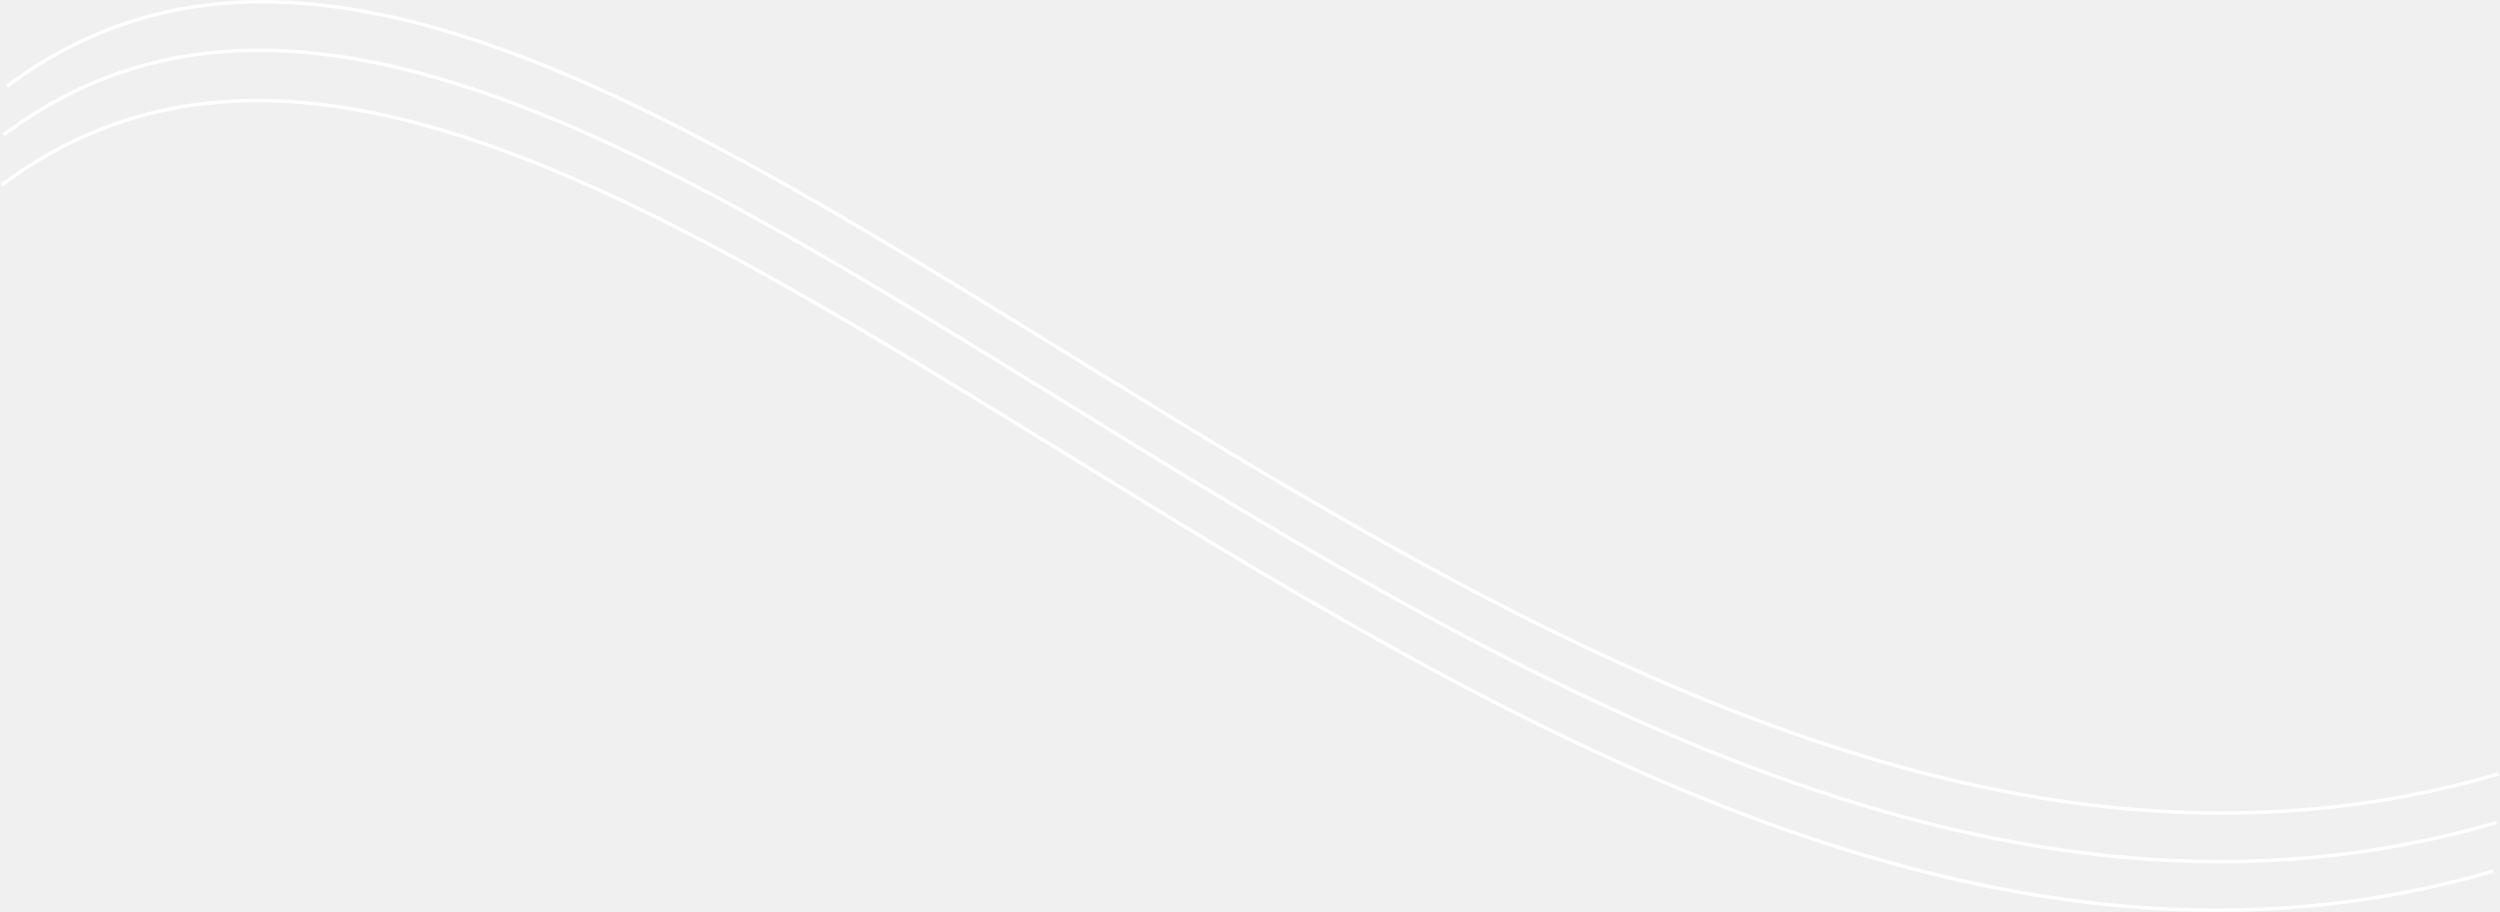
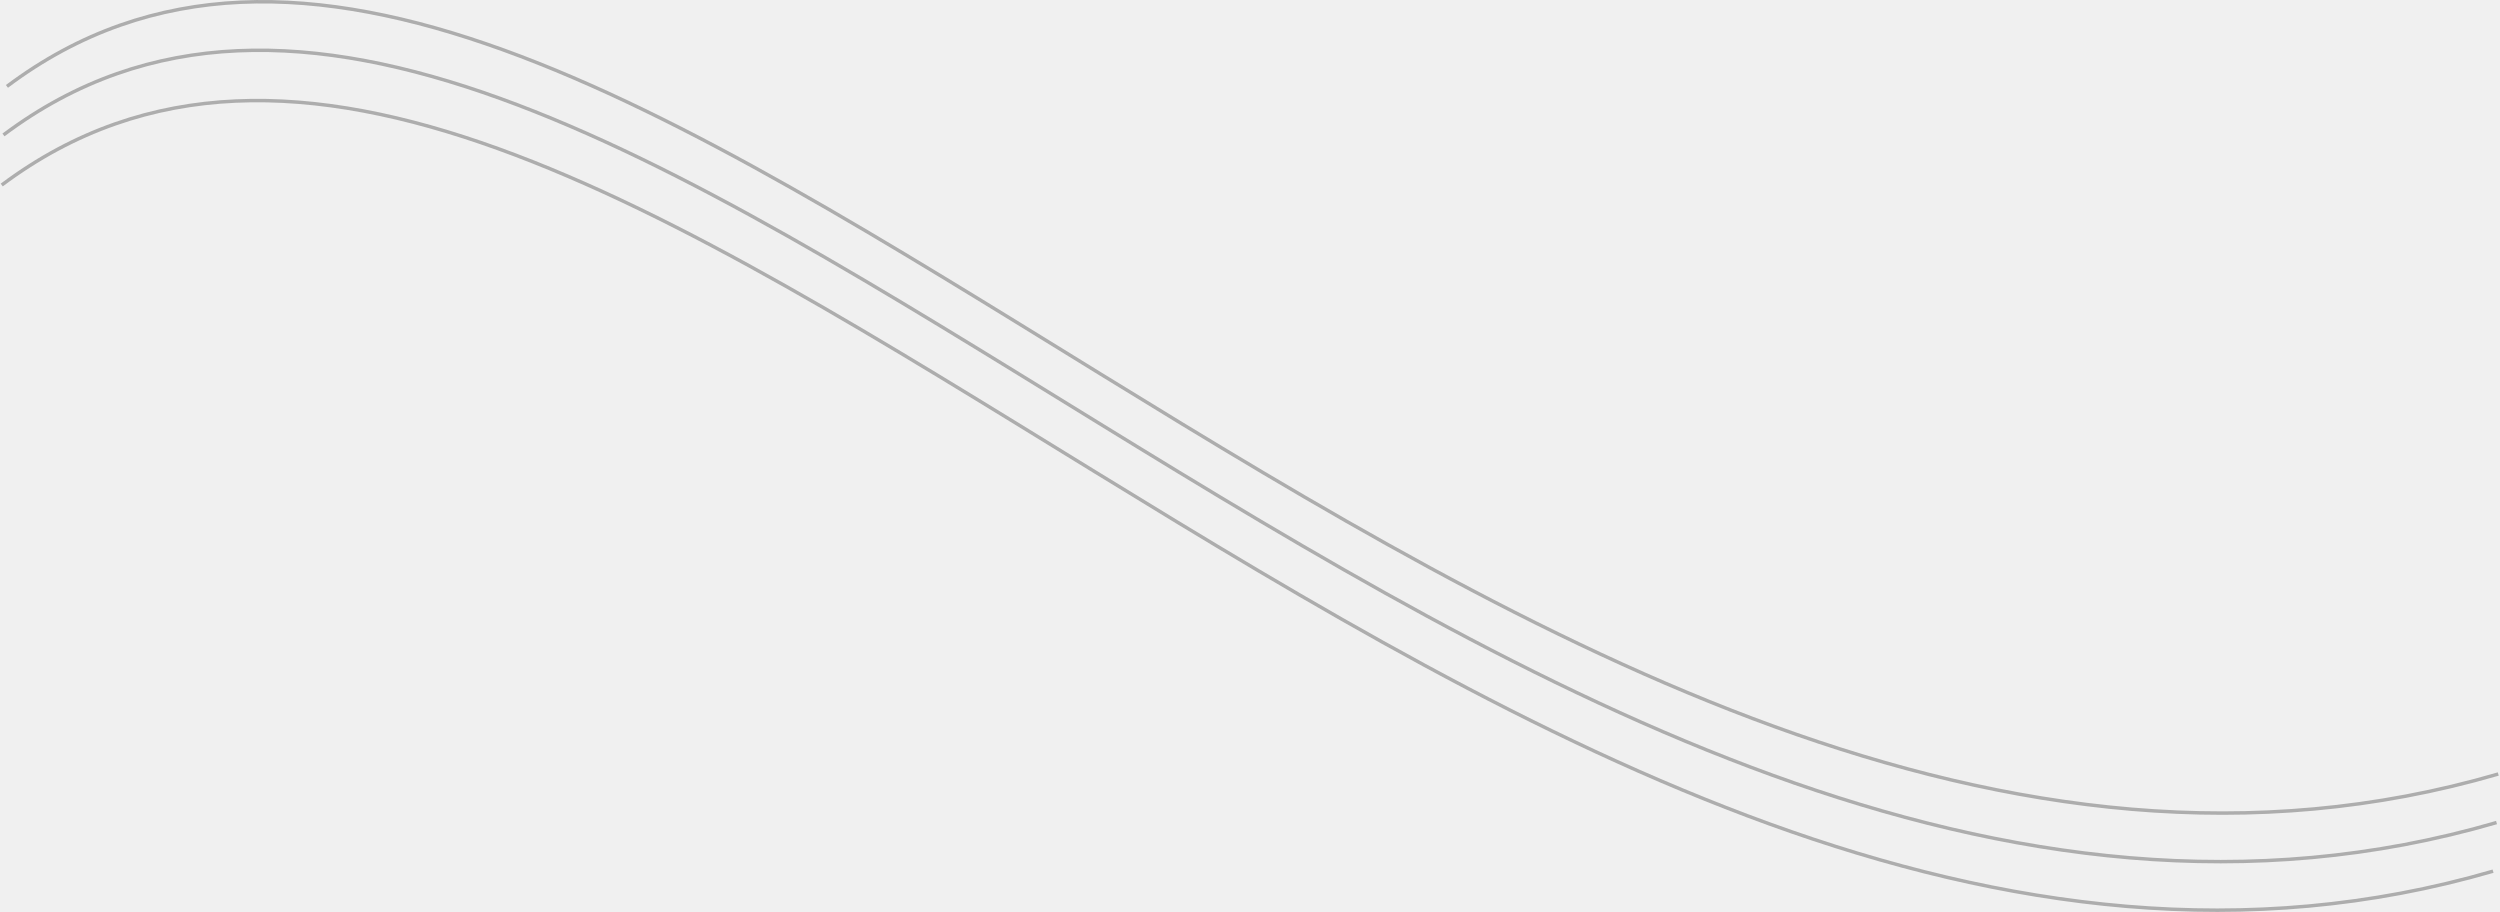
<svg xmlns="http://www.w3.org/2000/svg" width="1442" height="526" viewBox="0 0 1442 526" fill="none">
-   <path d="M1 106.724C337.152 -144.917 868.662 668.308 1438 502.495" stroke="#fff" stroke-width="2" />
-   <path d="M2 77.828C338.386 -174.352 870.266 640.615 1440 474.447" stroke="#fff" stroke-width="2" />
-   <path d="M4 49.828C340.152 -202.352 871.662 612.615 1441 446.447" stroke="#fff" stroke-width="2" />
+   <path d="M1 106.724C337.152 -144.917 868.662 668.308 1438 502.495" stroke="#ADADAD" stroke-width="2" />
+   <path d="M2 77.828C338.386 -174.352 870.266 640.615 1440 474.447" stroke="#ADADAD" stroke-width="2" />
+   <path d="M4 49.828C340.152 -202.352 871.662 612.615 1441 446.447" stroke="#ADADAD" stroke-width="2" />
</svg>
